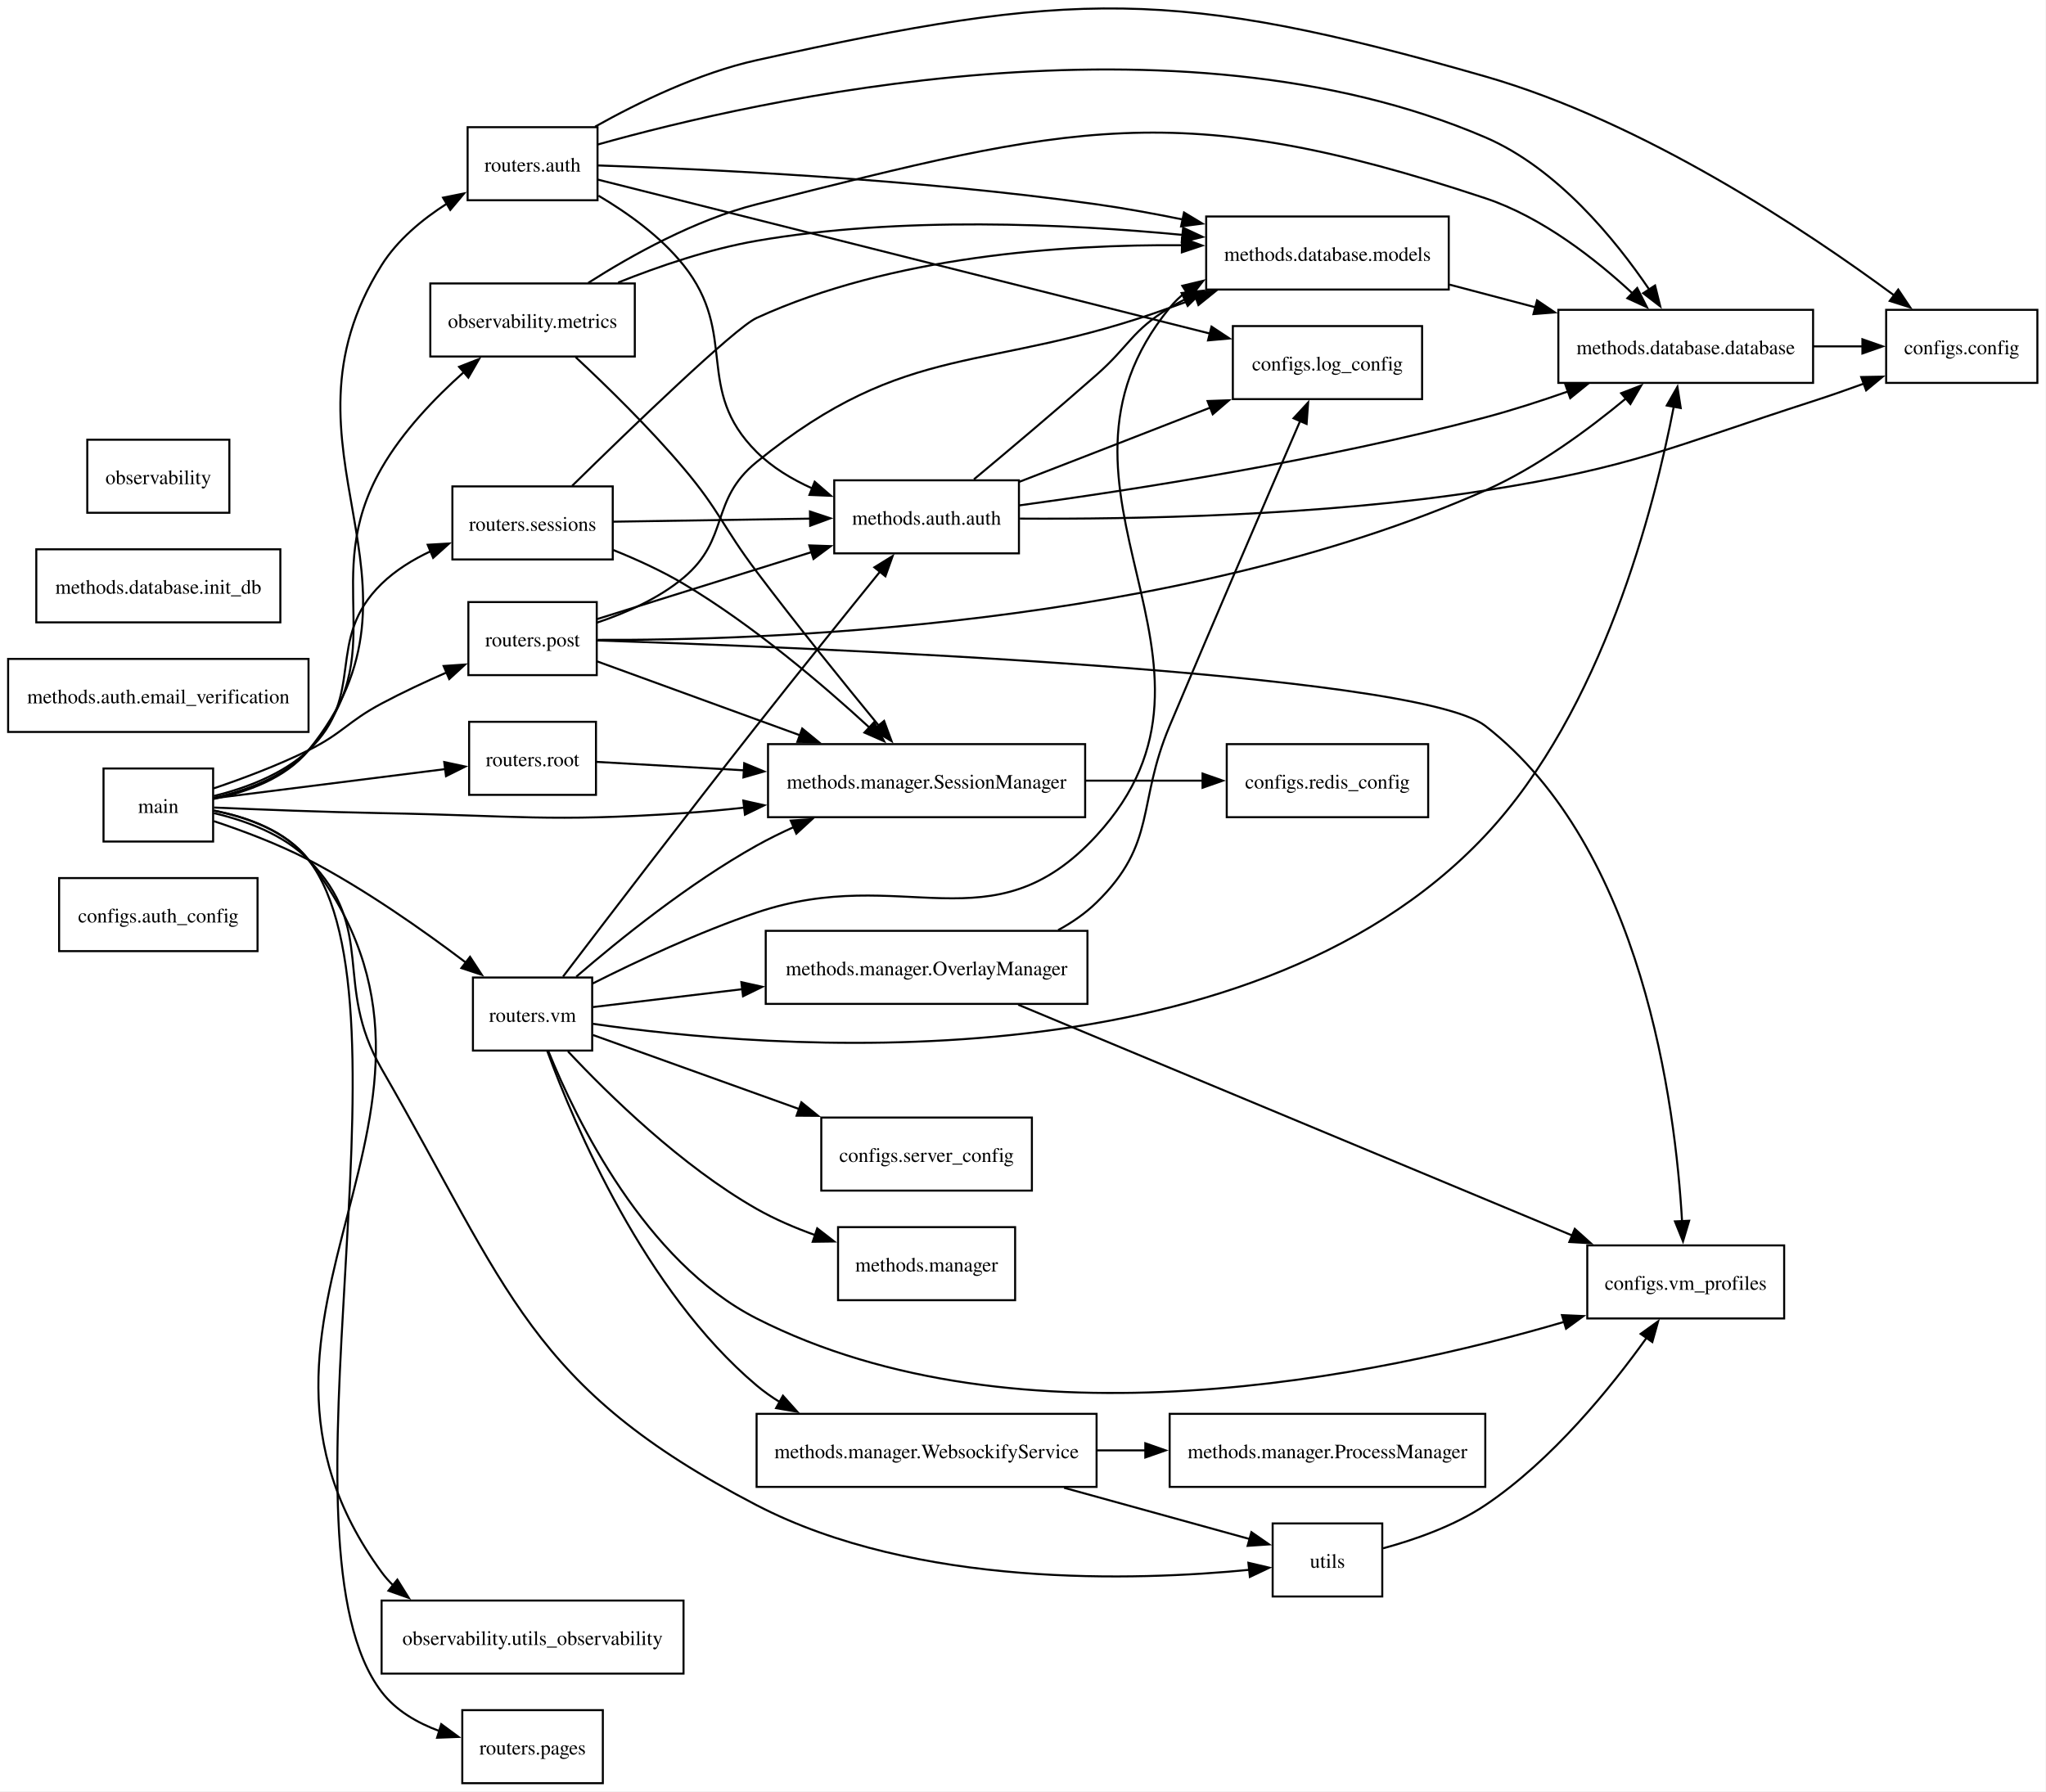
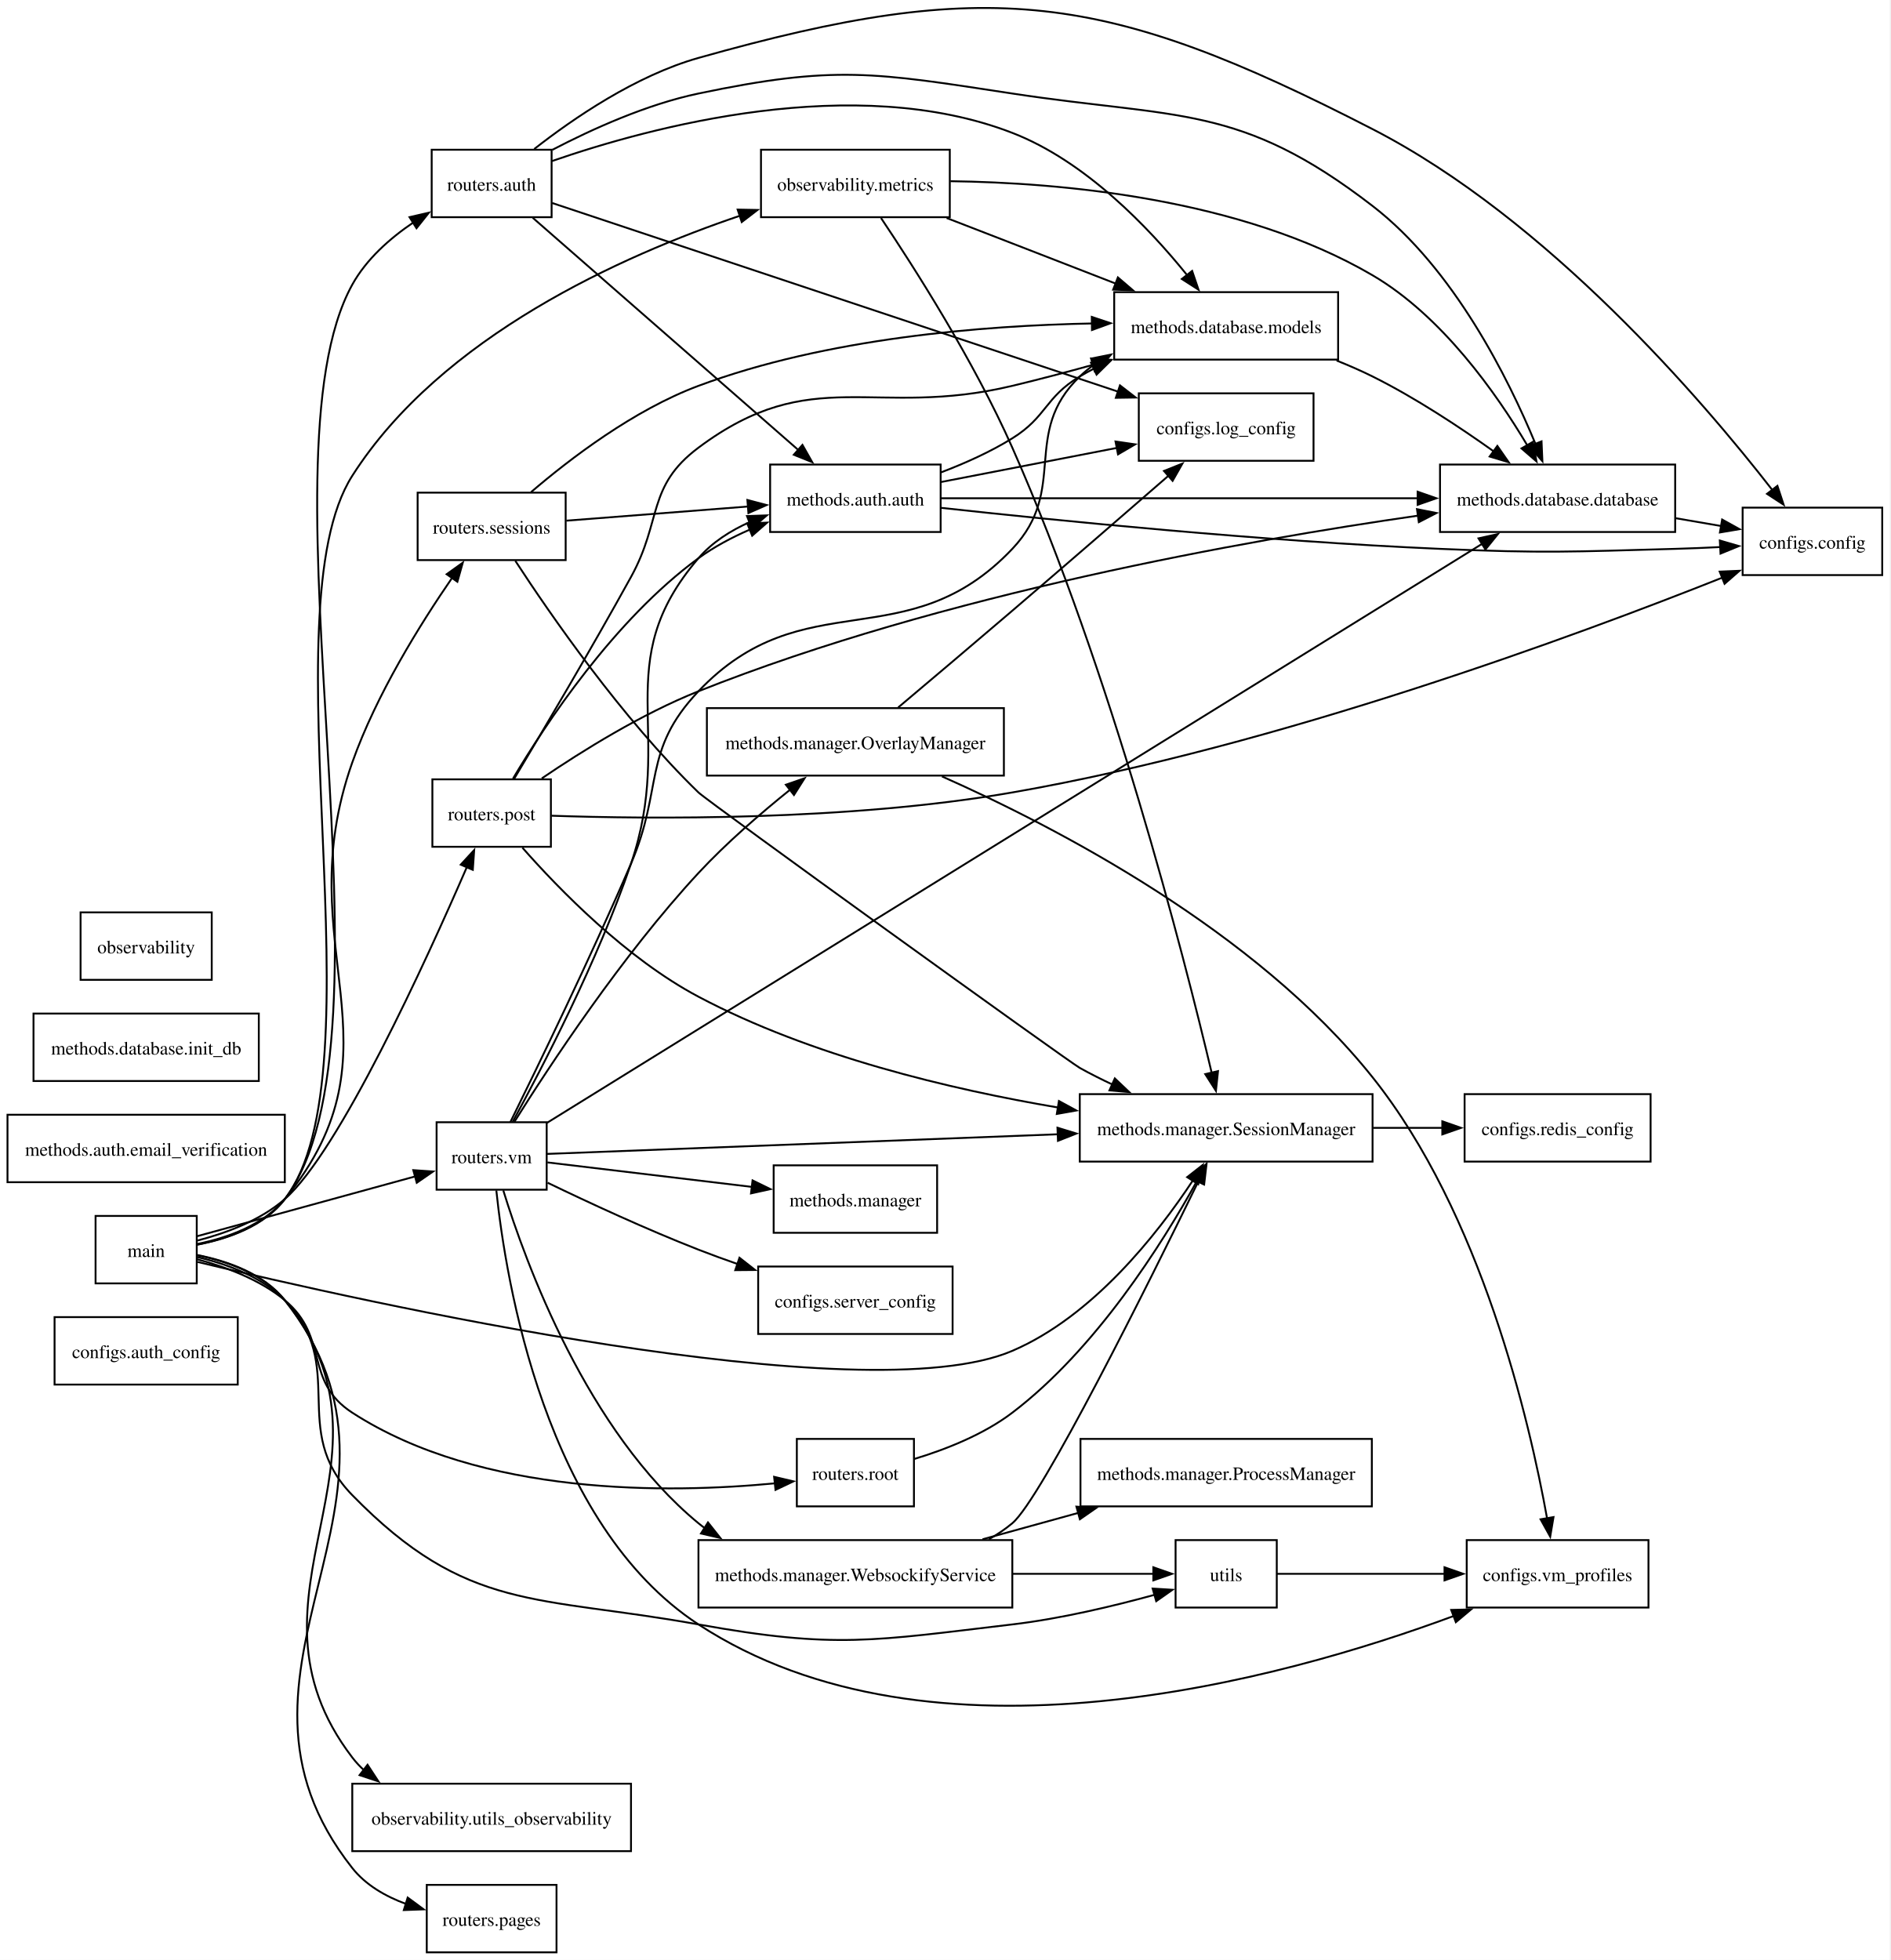
- <svg xmlns="http://www.w3.org/2000/svg" width="1008pt" height="883pt" viewBox="0.00 0.00 1008.00 883.00">
-   <g id="graph0" class="graph" transform="scale(1 1) rotate(0) translate(4 878.67)">
-     <polygon fill="white" stroke="none" points="-4,4 -4,-878.67 1003.75,-878.67 1003.75,4 -4,4" />
+ <svg xmlns="http://www.w3.org/2000/svg" width="1009pt" height="1046pt" viewBox="0.00 0.00 1009.00 1046.00">
+   <g id="graph0" class="graph" transform="scale(1 1) rotate(0) translate(4 1041.91)">
+     <polygon fill="white" stroke="none" points="-4,4 -4,-1041.91 1004.5,-1041.91 1004.5,4 -4,4" />
    <g id="node1" class="node">
-       <polygon fill="none" stroke="black" points="122.88,-446 25.12,-446 25.12,-410 122.88,-410 122.88,-446" />
-       <text xml:space="preserve" text-anchor="middle" x="74" y="-424.12" font-family="Times,serif" font-size="10.00">configs.auth_config</text>
+       <polygon fill="none" stroke="black" points="122.88,-339 25.12,-339 25.12,-303 122.88,-303 122.88,-339" />
+       <text xml:space="preserve" text-anchor="middle" x="74" y="-317.12" font-family="Times,serif" font-size="10.00">configs.auth_config</text>
    </g>
    <g id="node2" class="node">
-       <polygon fill="none" stroke="black" points="999.75,-726 925.25,-726 925.25,-690 999.75,-690 999.75,-726" />
-       <text xml:space="preserve" text-anchor="middle" x="962.5" y="-704.12" font-family="Times,serif" font-size="10.00">configs.config</text>
+       <polygon fill="none" stroke="black" points="1000.5,-771 926,-771 926,-735 1000.5,-735 1000.5,-771" />
+       <text xml:space="preserve" text-anchor="middle" x="963.25" y="-749.12" font-family="Times,serif" font-size="10.00">configs.config</text>
    </g>
    <g id="node3" class="node">
-       <polygon fill="none" stroke="black" points="696.62,-718 603.38,-718 603.38,-682 696.62,-682 696.62,-718" />
-       <text xml:space="preserve" text-anchor="middle" x="650" y="-696.12" font-family="Times,serif" font-size="10.00">configs.log_config</text>
+       <polygon fill="none" stroke="black" points="697,-832 603.75,-832 603.75,-796 697,-796 697,-832" />
+       <text xml:space="preserve" text-anchor="middle" x="650.38" y="-810.12" font-family="Times,serif" font-size="10.00">configs.log_config</text>
    </g>
    <g id="node4" class="node">
-       <polygon fill="none" stroke="black" points="699.62,-512 600.38,-512 600.38,-476 699.62,-476 699.62,-512" />
-       <text xml:space="preserve" text-anchor="middle" x="650" y="-490.12" font-family="Times,serif" font-size="10.00">configs.redis_config</text>
+       <polygon fill="none" stroke="black" points="876.88,-458 777.62,-458 777.62,-422 876.88,-422 876.88,-458" />
+       <text xml:space="preserve" text-anchor="middle" x="827.25" y="-436.12" font-family="Times,serif" font-size="10.00">configs.redis_config</text>
    </g>
    <g id="node5" class="node">
-       <polygon fill="none" stroke="black" points="504.38,-328 400.62,-328 400.62,-292 504.38,-292 504.38,-328" />
-       <text xml:space="preserve" text-anchor="middle" x="452.5" y="-306.12" font-family="Times,serif" font-size="10.00">configs.server_config</text>
+       <polygon fill="none" stroke="black" points="504.38,-366 400.62,-366 400.62,-330 504.38,-330 504.38,-366" />
+       <text xml:space="preserve" text-anchor="middle" x="452.5" y="-344.12" font-family="Times,serif" font-size="10.00">configs.server_config</text>
    </g>
    <g id="node6" class="node">
-       <polygon fill="none" stroke="black" points="875,-265 778,-265 778,-229 875,-229 875,-265" />
-       <text xml:space="preserve" text-anchor="middle" x="826.5" y="-243.12" font-family="Times,serif" font-size="10.00">configs.vm_profiles</text>
+       <polygon fill="none" stroke="black" points="875.75,-220 778.75,-220 778.75,-184 875.75,-184 875.75,-220" />
+       <text xml:space="preserve" text-anchor="middle" x="827.25" y="-198.12" font-family="Times,serif" font-size="10.00">configs.vm_profiles</text>
    </g>
    <g id="node7" class="node">
-       <polygon fill="none" stroke="black" points="101,-500 47,-500 47,-464 101,-464 101,-500" />
-       <text xml:space="preserve" text-anchor="middle" x="74" y="-478.12" font-family="Times,serif" font-size="10.00">main</text>
+       <polygon fill="none" stroke="black" points="101,-393 47,-393 47,-357 101,-357 101,-393" />
+       <text xml:space="preserve" text-anchor="middle" x="74" y="-371.12" font-family="Times,serif" font-size="10.00">main</text>
    </g>
    <g id="node16" class="node">
-       <polygon fill="none" stroke="black" points="530.62,-512 374.38,-512 374.38,-476 530.62,-476 530.62,-512" />
-       <text xml:space="preserve" text-anchor="middle" x="452.5" y="-490.12" font-family="Times,serif" font-size="10.00">methods.manager.SessionManager</text>
+       <polygon fill="none" stroke="black" points="728.5,-458 572.25,-458 572.25,-422 728.5,-422 728.5,-458" />
+       <text xml:space="preserve" text-anchor="middle" x="650.38" y="-436.12" font-family="Times,serif" font-size="10.00">methods.manager.SessionManager</text>
    </g>
    <g id="edge1" class="edge">
-       <path fill="none" stroke="black" d="M101.42,-480.76C123.49,-479.79 155.79,-478.52 184,-478 250.1,-476.79 266.79,-473.58 332.75,-478 342.48,-478.65 352.62,-479.6 362.71,-480.72" />
-       <polygon fill="black" stroke="black" points="362.2,-484.18 372.54,-481.87 363.01,-477.23 362.2,-484.18" />
+       <path fill="none" stroke="black" d="M101.47,-368.44C187.29,-347.71 456.88,-286.94 536.25,-321 579.13,-339.4 613.43,-382.93 632.59,-411.92" />
+       <polygon fill="black" stroke="black" points="629.56,-413.7 637.9,-420.23 635.46,-409.92 629.56,-413.7" />
    </g>
    <g id="node19" class="node">
-       <polygon fill="none" stroke="black" points="308.75,-739 208,-739 208,-703 308.75,-703 308.75,-739" />
-       <text xml:space="preserve" text-anchor="middle" x="258.38" y="-717.12" font-family="Times,serif" font-size="10.00">observability.metrics</text>
+       <polygon fill="none" stroke="black" points="502.88,-962 402.12,-962 402.12,-926 502.88,-926 502.88,-962" />
+       <text xml:space="preserve" text-anchor="middle" x="452.5" y="-940.12" font-family="Times,serif" font-size="10.00">observability.metrics</text>
    </g>
    <g id="edge2" class="edge">
-       <path fill="none" stroke="black" d="M101.37,-485.55C117,-489 136.04,-495.77 148,-509 190.79,-556.34 152.25,-592.64 184,-648 194.29,-665.94 210.16,-682.51 224.51,-695.31" />
-       <polygon fill="black" stroke="black" points="222.18,-697.92 232.04,-701.78 226.74,-692.61 222.18,-697.92" />
+       <path fill="none" stroke="black" d="M101.42,-377.77C117.49,-380.91 136.97,-387.64 148,-402 200.46,-470.33 137.66,-715.37 184,-788 231.43,-862.33 327.88,-905.45 391.08,-926.84" />
+       <polygon fill="black" stroke="black" points="389.66,-930.06 400.26,-929.86 391.85,-923.41 389.66,-930.06" />
    </g>
    <g id="node20" class="node">
      <polygon fill="none" stroke="black" points="332.75,-90 184,-90 184,-54 332.75,-54 332.75,-90" />
      <text xml:space="preserve" text-anchor="middle" x="258.38" y="-68.12" font-family="Times,serif" font-size="10.00">observability.utils_observability</text>
    </g>
    <g id="edge3" class="edge">
-       <path fill="none" stroke="black" d="M101.38,-479.2C117.43,-476.04 136.91,-469.31 148,-455 244.07,-331.05 91.5,-230.63 184,-104 185.72,-101.64 187.65,-99.46 189.75,-97.43" />
-       <polygon fill="black" stroke="black" points="191.76,-100.31 197.38,-91.32 187.39,-94.84 191.76,-100.31" />
+       <path fill="none" stroke="black" d="M101.16,-372.03C117.13,-368.8 136.59,-362.06 148,-348 217.06,-262.87 117.4,-191.06 184,-104 185.94,-101.46 188.12,-99.13 190.49,-96.97" />
+       <polygon fill="black" stroke="black" points="192.15,-100.11 197.95,-91.24 187.89,-94.56 192.15,-100.11" />
    </g>
    <g id="node21" class="node">
-       <polygon fill="none" stroke="black" points="290.38,-816 226.38,-816 226.38,-780 290.38,-780 290.38,-816" />
-       <text xml:space="preserve" text-anchor="middle" x="258.38" y="-794.12" font-family="Times,serif" font-size="10.00">routers.auth</text>
+       <polygon fill="none" stroke="black" points="290.38,-962 226.38,-962 226.38,-926 290.38,-926 290.38,-962" />
+       <text xml:space="preserve" text-anchor="middle" x="258.38" y="-940.12" font-family="Times,serif" font-size="10.00">routers.auth</text>
    </g>
    <g id="edge4" class="edge">
-       <path fill="none" stroke="black" d="M101.15,-484.98C117.11,-488.22 136.57,-494.95 148,-509 215.8,-592.32 126.84,-657.05 184,-748 191.83,-760.46 204.03,-770.58 216.24,-778.38" />
-       <polygon fill="black" stroke="black" points="214.27,-781.27 224.66,-783.36 217.84,-775.25 214.27,-781.27" />
+       <path fill="none" stroke="black" d="M101.16,-377.62C117.33,-380.71 137.03,-387.42 148,-402 213.38,-488.89 131.39,-794.83 184,-890 191.5,-903.57 204.01,-914.66 216.6,-923.19" />
+       <polygon fill="black" stroke="black" points="214.55,-926.03 224.88,-928.4 218.28,-920.11 214.55,-926.03" />
    </g>
    <g id="node22" class="node">
      <polygon fill="none" stroke="black" points="293,-36 223.75,-36 223.75,0 293,0 293,-36" />
      <text xml:space="preserve" text-anchor="middle" x="258.38" y="-14.12" font-family="Times,serif" font-size="10.00">routers.pages</text>
    </g>
    <g id="edge5" class="edge">
-       <path fill="none" stroke="black" d="M101.45,-479.25C117.53,-476.12 137.01,-469.39 148,-455 203.5,-382.3 128.44,-117.65 184,-45 191.05,-35.78 201.58,-29.71 212.47,-25.71" />
-       <polygon fill="black" stroke="black" points="213.39,-29.09 221.92,-22.8 211.34,-22.4 213.39,-29.09" />
+       <path fill="none" stroke="black" d="M101.3,-372.14C117.32,-368.95 136.79,-362.22 148,-348 231.94,-241.48 99.97,-151.45 184,-45 191.19,-35.89 201.76,-29.85 212.66,-25.85" />
+       <polygon fill="black" stroke="black" points="213.57,-29.23 222.1,-22.94 211.51,-22.55 213.57,-29.23" />
    </g>
    <g id="node23" class="node">
-       <polygon fill="none" stroke="black" points="290,-582 226.75,-582 226.75,-546 290,-546 290,-582" />
-       <text xml:space="preserve" text-anchor="middle" x="258.38" y="-560.12" font-family="Times,serif" font-size="10.00">routers.post</text>
+       <polygon fill="none" stroke="black" points="290,-626 226.75,-626 226.75,-590 290,-590 290,-626" />
+       <text xml:space="preserve" text-anchor="middle" x="258.38" y="-604.12" font-family="Times,serif" font-size="10.00">routers.post</text>
    </g>
    <g id="edge6" class="edge">
-       <path fill="none" stroke="black" d="M101.24,-490.18C115.4,-494.97 133,-501.54 148,-509 165,-517.45 167.25,-523.07 184,-532 194.21,-537.44 205.54,-542.73 216.18,-547.39" />
-       <polygon fill="black" stroke="black" points="214.56,-550.5 225.13,-551.22 217.32,-544.07 214.56,-550.5" />
+       <path fill="none" stroke="black" d="M101.38,-379.87C116.44,-383.76 134.88,-390.53 148,-402 176.98,-427.34 223.24,-528.66 245.13,-579.13" />
+       <polygon fill="black" stroke="black" points="241.89,-580.46 249.06,-588.26 248.32,-577.69 241.89,-580.46" />
    </g>
    <g id="node24" class="node">
-       <polygon fill="none" stroke="black" points="289.62,-523 227.12,-523 227.12,-487 289.62,-487 289.62,-523" />
-       <text xml:space="preserve" text-anchor="middle" x="258.38" y="-501.12" font-family="Times,serif" font-size="10.00">routers.root</text>
+       <polygon fill="none" stroke="black" points="483.75,-274 421.25,-274 421.25,-238 483.75,-238 483.75,-274" />
+       <text xml:space="preserve" text-anchor="middle" x="452.5" y="-252.12" font-family="Times,serif" font-size="10.00">routers.root</text>
    </g>
    <g id="edge7" class="edge">
-       <path fill="none" stroke="black" d="M101.13,-485.3C130.95,-489.06 180.14,-495.26 215.36,-499.7" />
-       <polygon fill="black" stroke="black" points="214.86,-503.17 225.22,-500.95 215.74,-496.22 214.86,-503.17" />
+       <path fill="none" stroke="black" d="M101.17,-369.87C116.15,-365.9 134.58,-359.13 148,-348 171.94,-328.15 157.9,-304.91 184,-288 253.09,-243.26 353.6,-244.91 409.68,-250.31" />
+       <polygon fill="black" stroke="black" points="409.13,-253.77 419.44,-251.35 409.87,-246.81 409.13,-253.77" />
    </g>
    <g id="node25" class="node">
-       <polygon fill="none" stroke="black" points="297.88,-639 218.88,-639 218.88,-603 297.88,-603 297.88,-639" />
-       <text xml:space="preserve" text-anchor="middle" x="258.38" y="-617.12" font-family="Times,serif" font-size="10.00">routers.sessions</text>
+       <polygon fill="none" stroke="black" points="297.88,-779 218.88,-779 218.88,-743 297.88,-743 297.88,-779" />
+       <text xml:space="preserve" text-anchor="middle" x="258.38" y="-757.12" font-family="Times,serif" font-size="10.00">routers.sessions</text>
    </g>
    <g id="edge8" class="edge">
-       <path fill="none" stroke="black" d="M101.35,-486.43C116.59,-490.18 135.22,-496.95 148,-509 176.97,-536.3 155.5,-563.22 184,-591 190.87,-597.7 199.44,-602.97 208.28,-607.1" />
-       <polygon fill="black" stroke="black" points="206.71,-610.24 217.29,-610.86 209.4,-603.78 206.71,-610.24" />
+       <path fill="none" stroke="black" d="M101.49,-378.07C117.37,-381.34 136.63,-388.08 148,-402 214.29,-483.15 149.02,-536.23 184,-635 196.85,-671.28 220.32,-708.91 237.26,-733.49" />
+       <polygon fill="black" stroke="black" points="234.37,-735.46 242.98,-741.63 240.09,-731.44 234.37,-735.46" />
    </g>
    <g id="node26" class="node">
-       <polygon fill="none" stroke="black" points="287.75,-397 229,-397 229,-361 287.75,-361 287.75,-397" />
-       <text xml:space="preserve" text-anchor="middle" x="258.38" y="-375.12" font-family="Times,serif" font-size="10.00">routers.vm</text>
+       <polygon fill="none" stroke="black" points="287.75,-443 229,-443 229,-407 287.75,-407 287.75,-443" />
+       <text xml:space="preserve" text-anchor="middle" x="258.38" y="-421.12" font-family="Times,serif" font-size="10.00">routers.vm</text>
    </g>
    <g id="edge9" class="edge">
-       <path fill="none" stroke="black" d="M101.36,-474.05C115.55,-469.33 133.14,-462.75 148,-455 175.56,-440.63 204.33,-420.4 225.44,-404.42" />
-       <polygon fill="black" stroke="black" points="227.57,-407.2 233.37,-398.34 223.31,-401.65 227.57,-407.2" />
+       <path fill="none" stroke="black" d="M101.13,-382.16C131.61,-390.52 182.34,-404.43 217.69,-414.12" />
+       <polygon fill="black" stroke="black" points="216.56,-417.44 227.13,-416.71 218.41,-410.69 216.56,-417.44" />
    </g>
    <g id="node27" class="node">
-       <polygon fill="none" stroke="black" points="677,-128 623,-128 623,-92 677,-92 677,-128" />
-       <text xml:space="preserve" text-anchor="middle" x="650" y="-106.12" font-family="Times,serif" font-size="10.00">utils</text>
+       <polygon fill="none" stroke="black" points="677.38,-220 623.38,-220 623.38,-184 677.38,-184 677.38,-220" />
+       <text xml:space="preserve" text-anchor="middle" x="650.38" y="-198.12" font-family="Times,serif" font-size="10.00">utils</text>
    </g>
    <g id="edge10" class="edge">
-       <path fill="none" stroke="black" d="M101.35,-478.01C116.77,-474.4 135.6,-467.63 148,-455 181.98,-420.4 159.78,-394.01 184,-352 246.94,-242.86 256.91,-195.01 368.75,-137 447.54,-96.13 555.56,-99.66 611.7,-105.16" />
-       <polygon fill="black" stroke="black" points="611.04,-108.61 621.36,-106.19 611.78,-101.65 611.04,-108.61" />
+       <path fill="none" stroke="black" d="M101.36,-371.02C116.79,-367.42 135.62,-360.65 148,-348 182.22,-313.05 149.83,-279 184,-244 245.22,-181.28 282.5,-190.58 368.75,-175 442.01,-161.77 462.32,-166.3 536.25,-175 562.04,-178.03 590.46,-184.83 612.36,-190.85" />
+       <polygon fill="black" stroke="black" points="611.14,-194.14 621.72,-193.49 613.04,-187.4 611.14,-194.14" />
    </g>
    <g id="node8" class="node">
-       <polygon fill="none" stroke="black" points="498,-642 407,-642 407,-606 498,-606 498,-642" />
-       <text xml:space="preserve" text-anchor="middle" x="452.5" y="-620.12" font-family="Times,serif" font-size="10.00">methods.auth.auth</text>
+       <polygon fill="none" stroke="black" points="498,-794 407,-794 407,-758 498,-758 498,-794" />
+       <text xml:space="preserve" text-anchor="middle" x="452.5" y="-772.12" font-family="Times,serif" font-size="10.00">methods.auth.auth</text>
    </g>
    <g id="edge11" class="edge">
-       <path fill="none" stroke="black" d="M498.46,-623.13C553.03,-622.77 647.71,-624.36 727.75,-637 801.23,-648.61 818.44,-658.18 889.25,-681 897.4,-683.63 905.99,-686.63 914.29,-689.65" />
-       <polygon fill="black" stroke="black" points="912.96,-692.89 923.55,-693.08 915.39,-686.33 912.96,-692.89" />
+       <path fill="none" stroke="black" d="M498.49,-770.86C558.89,-764.25 669.61,-753.11 764.5,-749 820.23,-746.59 834.24,-747.46 890,-749 897.85,-749.22 906.18,-749.57 914.28,-749.97" />
+       <polygon fill="black" stroke="black" points="913.83,-753.45 924,-750.49 914.2,-746.46 913.83,-753.45" />
    </g>
    <g id="edge12" class="edge">
-       <path fill="none" stroke="black" d="M498.17,-641.25C510.51,-646.02 523.9,-651.2 536.25,-656 554.5,-663.09 574.41,-670.85 592.34,-677.85" />
-       <polygon fill="black" stroke="black" points="590.93,-681.06 601.52,-681.44 593.48,-674.54 590.93,-681.06" />
+       <path fill="none" stroke="black" d="M498.44,-784.72C526.28,-790.12 562.3,-797.11 592.17,-802.9" />
+       <polygon fill="black" stroke="black" points="591.32,-806.3 601.8,-804.77 592.65,-799.43 591.32,-806.3" />
    </g>
    <g id="node10" class="node">
-       <polygon fill="none" stroke="black" points="889.25,-726 763.75,-726 763.75,-690 889.25,-690 889.25,-726" />
-       <text xml:space="preserve" text-anchor="middle" x="826.5" y="-704.12" font-family="Times,serif" font-size="10.00">methods.database.database</text>
+       <polygon fill="none" stroke="black" points="890,-794 764.5,-794 764.5,-758 890,-758 890,-794" />
+       <text xml:space="preserve" text-anchor="middle" x="827.25" y="-772.12" font-family="Times,serif" font-size="10.00">methods.database.database</text>
    </g>
    <g id="edge13" class="edge">
-       <path fill="none" stroke="black" d="M498.17,-629.64C552.87,-637.09 648.06,-651.77 727.75,-673 741.22,-676.59 755.47,-681.2 768.8,-685.89" />
-       <polygon fill="black" stroke="black" points="767.25,-689.05 777.84,-689.14 769.61,-682.47 767.25,-689.05" />
+       <path fill="none" stroke="black" d="M498.46,-776C561.54,-776 677.06,-776 752.74,-776" />
+       <polygon fill="black" stroke="black" points="752.55,-779.5 762.55,-776 752.55,-772.5 752.55,-779.5" />
    </g>
    <g id="node12" class="node">
-       <polygon fill="none" stroke="black" points="709.75,-772 590.25,-772 590.25,-736 709.75,-736 709.75,-772" />
-       <text xml:space="preserve" text-anchor="middle" x="650" y="-750.12" font-family="Times,serif" font-size="10.00">methods.database.models</text>
+       <polygon fill="none" stroke="black" points="710.12,-886 590.62,-886 590.62,-850 710.12,-850 710.12,-886" />
+       <text xml:space="preserve" text-anchor="middle" x="650.38" y="-864.12" font-family="Times,serif" font-size="10.00">methods.database.models</text>
    </g>
    <g id="edge14" class="edge">
-       <path fill="none" stroke="black" d="M475.83,-642.48C492.6,-656.46 516.06,-676.22 536.25,-694 552.54,-708.35 553.63,-715.84 572.25,-727 574.69,-728.46 577.22,-729.86 579.81,-731.2" />
-       <polygon fill="black" stroke="black" points="578.14,-734.28 588.68,-735.4 581.14,-727.95 578.14,-734.28" />
+       <path fill="none" stroke="black" d="M498.33,-789.86C511.05,-794.7 524.6,-800.77 536.25,-808 554.69,-819.45 553.63,-829.85 572.25,-841 574.7,-842.47 577.24,-843.87 579.84,-845.21" />
+       <polygon fill="black" stroke="black" points="578.22,-848.31 588.76,-849.42 581.21,-841.99 578.22,-848.31" />
    </g>
    <g id="node9" class="node">
-       <polygon fill="none" stroke="black" points="148,-554 0,-554 0,-518 148,-518 148,-554" />
-       <text xml:space="preserve" text-anchor="middle" x="74" y="-532.12" font-family="Times,serif" font-size="10.00">methods.auth.email_verification</text>
+       <polygon fill="none" stroke="black" points="148,-447 0,-447 0,-411 148,-411 148,-447" />
+       <text xml:space="preserve" text-anchor="middle" x="74" y="-425.12" font-family="Times,serif" font-size="10.00">methods.auth.email_verification</text>
    </g>
    <g id="edge15" class="edge">
-       <path fill="none" stroke="black" d="M889.4,-708C897.6,-708 905.91,-708 913.82,-708" />
-       <polygon fill="black" stroke="black" points="913.55,-711.5 923.55,-708 913.55,-704.5 913.55,-711.5" />
+       <path fill="none" stroke="black" d="M890.15,-765.38C898.35,-763.97 906.66,-762.54 914.57,-761.18" />
+       <polygon fill="black" stroke="black" points="915.06,-764.65 924.33,-759.51 913.88,-757.75 915.06,-764.65" />
    </g>
    <g id="node11" class="node">
-       <polygon fill="none" stroke="black" points="134.12,-608 13.88,-608 13.88,-572 134.12,-572 134.12,-608" />
-       <text xml:space="preserve" text-anchor="middle" x="74" y="-586.12" font-family="Times,serif" font-size="10.00">methods.database.init_db</text>
+       <polygon fill="none" stroke="black" points="134.12,-501 13.88,-501 13.88,-465 134.12,-465 134.12,-501" />
+       <text xml:space="preserve" text-anchor="middle" x="74" y="-479.12" font-family="Times,serif" font-size="10.00">methods.database.init_db</text>
    </g>
    <g id="edge16" class="edge">
-       <path fill="none" stroke="black" d="M710.08,-738.43C723.79,-734.81 738.54,-730.92 752.76,-727.18" />
-       <polygon fill="black" stroke="black" points="753.26,-730.66 762.04,-724.73 751.48,-723.89 753.26,-730.66" />
+       <path fill="none" stroke="black" d="M709.31,-849.5C715.88,-846.88 722.4,-844.03 728.5,-841 751.18,-829.71 774.89,-814.06 793.28,-800.94" />
+       <polygon fill="black" stroke="black" points="795.1,-803.94 801.15,-795.23 790.99,-798.27 795.1,-803.94" />
    </g>
    <g id="node13" class="node">
-       <polygon fill="none" stroke="black" points="496.12,-274 408.88,-274 408.88,-238 496.12,-238 496.12,-274" />
-       <text xml:space="preserve" text-anchor="middle" x="452.5" y="-252.12" font-family="Times,serif" font-size="10.00">methods.manager</text>
+       <polygon fill="none" stroke="black" points="496.12,-420 408.88,-420 408.88,-384 496.12,-384 496.12,-420" />
+       <text xml:space="preserve" text-anchor="middle" x="452.5" y="-398.12" font-family="Times,serif" font-size="10.00">methods.manager</text>
    </g>
    <g id="node14" class="node">
-       <polygon fill="none" stroke="black" points="531.75,-420 373.25,-420 373.25,-384 531.75,-384 531.75,-420" />
-       <text xml:space="preserve" text-anchor="middle" x="452.5" y="-398.12" font-family="Times,serif" font-size="10.00">methods.manager.OverlayManager</text>
+       <polygon fill="none" stroke="black" points="531.75,-664 373.25,-664 373.25,-628 531.75,-628 531.75,-664" />
+       <text xml:space="preserve" text-anchor="middle" x="452.5" y="-642.12" font-family="Times,serif" font-size="10.00">methods.manager.OverlayManager</text>
    </g>
    <g id="edge17" class="edge">
-       <path fill="none" stroke="black" d="M517.31,-420.36C524.23,-424.12 530.74,-428.62 536.25,-434 566.18,-463.24 556,-482.44 572.25,-521 594.64,-574.14 621.26,-635.92 636.54,-671.24" />
-       <polygon fill="black" stroke="black" points="633.29,-672.56 640.48,-680.35 639.72,-669.78 633.29,-672.56" />
+       <path fill="none" stroke="black" d="M475.34,-664.35C492.06,-678.43 515.67,-698.38 536.25,-716 564.65,-740.32 596.87,-768.26 619.64,-788.07" />
+       <polygon fill="black" stroke="black" points="617.19,-790.58 627.03,-794.51 621.79,-785.3 617.19,-790.58" />
    </g>
    <g id="edge18" class="edge">
-       <path fill="none" stroke="black" d="M497.63,-383.61C565.78,-355.22 696.48,-300.76 770.62,-269.87" />
-       <polygon fill="black" stroke="black" points="771.85,-273.14 779.74,-266.07 769.16,-266.68 771.85,-273.14" />
+       <path fill="none" stroke="black" d="M498.7,-627.56C559.13,-600.74 665.87,-545.47 728.5,-467 786.53,-394.29 812.24,-283.8 821.66,-231.47" />
+       <polygon fill="black" stroke="black" points="825.07,-232.28 823.31,-221.83 818.17,-231.1 825.07,-232.28" />
    </g>
    <g id="node15" class="node">
-       <polygon fill="none" stroke="black" points="727.75,-182 572.25,-182 572.25,-146 727.75,-146 727.75,-182" />
-       <text xml:space="preserve" text-anchor="middle" x="650" y="-160.12" font-family="Times,serif" font-size="10.00">methods.manager.ProcessManager</text>
+       <polygon fill="none" stroke="black" points="728.12,-274 572.62,-274 572.62,-238 728.12,-238 728.12,-274" />
+       <text xml:space="preserve" text-anchor="middle" x="650.38" y="-252.12" font-family="Times,serif" font-size="10.00">methods.manager.ProcessManager</text>
    </g>
    <g id="edge19" class="edge">
-       <path fill="none" stroke="black" d="M531.05,-494C550.2,-494 570.44,-494 588.64,-494" />
-       <polygon fill="black" stroke="black" points="588.46,-497.5 598.46,-494 588.46,-490.5 588.46,-497.5" />
+       <path fill="none" stroke="black" d="M728.84,-440C741.3,-440 754.04,-440 766.02,-440" />
+       <polygon fill="black" stroke="black" points="765.72,-443.5 775.72,-440 765.72,-436.5 765.72,-443.5" />
    </g>
    <g id="node17" class="node">
-       <polygon fill="none" stroke="black" points="536.25,-182 368.75,-182 368.75,-146 536.25,-146 536.25,-182" />
-       <text xml:space="preserve" text-anchor="middle" x="452.5" y="-160.12" font-family="Times,serif" font-size="10.00">methods.manager.WebsockifyService</text>
+       <polygon fill="none" stroke="black" points="536.25,-220 368.75,-220 368.75,-184 536.25,-184 536.25,-220" />
+       <text xml:space="preserve" text-anchor="middle" x="452.5" y="-198.12" font-family="Times,serif" font-size="10.00">methods.manager.WebsockifyService</text>
    </g>
    <g id="edge20" class="edge">
-       <path fill="none" stroke="black" d="M536.69,-164C544.51,-164 552.46,-164 560.33,-164" />
-       <polygon fill="black" stroke="black" points="560.26,-167.5 570.26,-164 560.26,-160.5 560.26,-167.5" />
+       <path fill="none" stroke="black" d="M520.36,-220.43C536.82,-224.97 554.58,-229.87 571.5,-234.53" />
+       <polygon fill="black" stroke="black" points="570.45,-237.87 581.02,-237.16 572.31,-231.12 570.45,-237.87" />
    </g>
    <g id="edge21" class="edge">
-       <path fill="none" stroke="black" d="M520.23,-145.57C550.87,-137.1 586.05,-127.39 611.89,-120.25" />
-       <polygon fill="black" stroke="black" points="612.53,-123.7 621.24,-117.67 610.67,-116.96 612.53,-123.7" />
+       <path fill="none" stroke="black" d="M523.78,-220.48C528.21,-222.97 532.43,-225.8 536.25,-229 551.75,-241.98 609.01,-357.07 635.62,-411.59" />
+       <polygon fill="black" stroke="black" points="632.33,-412.82 639.85,-420.28 638.62,-409.76 632.33,-412.82" />
+     </g>
+     <g id="edge22" class="edge">
+       <path fill="none" stroke="black" d="M536.57,-202C562.66,-202 590.2,-202 611.54,-202" />
+       <polygon fill="black" stroke="black" points="611.5,-205.5 621.5,-202 611.5,-198.5 611.5,-205.5" />
    </g>
    <g id="node18" class="node">
-       <polygon fill="none" stroke="black" points="109,-662 39,-662 39,-626 109,-626 109,-662" />
-       <text xml:space="preserve" text-anchor="middle" x="74" y="-640.12" font-family="Times,serif" font-size="10.00">observability</text>
-     </g>
-     <g id="edge22" class="edge">
-       <path fill="none" stroke="black" d="M285.81,-739.28C307.13,-752.88 338.44,-770.34 368.75,-778 523.45,-817.1 576.33,-831.3 727.75,-781 755.81,-771.68 782.34,-750.81 800.66,-733.76" />
-       <polygon fill="black" stroke="black" points="802.6,-736.76 807.39,-727.3 797.75,-731.71 802.6,-736.76" />
+       <polygon fill="none" stroke="black" points="109,-555 39,-555 39,-519 109,-519 109,-555" />
+       <text xml:space="preserve" text-anchor="middle" x="74" y="-533.12" font-family="Times,serif" font-size="10.00">observability</text>
    </g>
    <g id="edge23" class="edge">
-       <path fill="none" stroke="black" d="M300.54,-739.45C320.66,-747.49 345.51,-755.98 368.75,-760 439.41,-772.22 521.57,-768.39 578.59,-762.93" />
-       <polygon fill="black" stroke="black" points="578.9,-766.42 588.5,-761.93 578.2,-759.45 578.9,-766.42" />
+       <path fill="none" stroke="black" d="M503.21,-945.21C561.16,-944.45 657.99,-936.29 728.5,-895 765.53,-873.32 794.55,-832.05 811.05,-804.28" />
+       <polygon fill="black" stroke="black" points="814.04,-806.09 815.99,-795.67 807.98,-802.6 814.04,-806.09" />
    </g>
    <g id="edge24" class="edge">
-       <path fill="none" stroke="black" d="M279.63,-702.66C294.93,-688.4 316.05,-667.77 332.75,-648 350.65,-626.8 352.05,-619.16 368.75,-597 388.5,-570.79 412.02,-541.7 428.93,-521.14" />
-       <polygon fill="black" stroke="black" points="431.57,-523.44 435.24,-513.5 426.17,-518.99 431.57,-523.44" />
+       <path fill="none" stroke="black" d="M501.2,-925.57C512.68,-921.13 524.9,-916.4 536.25,-912 554.32,-904.99 574,-897.34 591.81,-890.42" />
+       <polygon fill="black" stroke="black" points="592.59,-893.87 600.64,-886.98 590.05,-887.34 592.59,-893.87" />
    </g>
    <g id="edge25" class="edge">
-       <path fill="none" stroke="black" d="M289.21,-816.27C310.52,-828.2 340.32,-842.7 368.75,-849 524.56,-883.54 574.35,-885.03 727.75,-841 805.98,-818.54 886.05,-765 929.19,-733.12" />
-       <polygon fill="black" stroke="black" points="931.2,-735.99 937.11,-727.19 927.01,-730.38 931.2,-735.99" />
+       <path fill="none" stroke="black" d="M466.17,-925.58C483.79,-899.32 515.81,-849.21 536.25,-803 589.05,-683.62 627.78,-532.06 642.67,-469.28" />
+       <polygon fill="black" stroke="black" points="646.03,-470.29 644.91,-459.76 639.21,-468.69 646.03,-470.29" />
    </g>
    <g id="edge26" class="edge">
-       <path fill="none" stroke="black" d="M290.6,-790.15C356.12,-773.67 508.76,-735.27 592.14,-714.3" />
-       <polygon fill="black" stroke="black" points="592.87,-717.73 601.72,-711.89 591.16,-710.94 592.87,-717.73" />
+       <path fill="none" stroke="black" d="M281.1,-962.37C302.01,-978.76 335.32,-1001.57 368.75,-1011 523.5,-1054.63 585.53,-1046.55 728.5,-973 822.15,-924.82 904.92,-827.89 941.83,-780.43" />
+       <polygon fill="black" stroke="black" points="944.56,-782.63 947.88,-772.56 939.01,-778.36 944.56,-782.63" />
    </g>
    <g id="edge27" class="edge">
-       <path fill="none" stroke="black" d="M290.84,-782.26C305.22,-773.76 321.51,-762.11 332.75,-748 360.11,-713.66 337.64,-686.99 368.75,-656 376.44,-648.34 386.18,-642.47 396.24,-637.98" />
-       <polygon fill="black" stroke="black" points="397.37,-641.3 405.37,-634.36 394.79,-634.8 397.37,-641.3" />
+       <path fill="none" stroke="black" d="M290.63,-933.58C356.28,-911.7 509.31,-860.69 592.72,-832.89" />
+       <polygon fill="black" stroke="black" points="593.7,-836.25 602.08,-829.77 591.49,-829.61 593.7,-836.25" />
    </g>
    <g id="edge28" class="edge">
-       <path fill="none" stroke="black" d="M290.63,-807.5C368.39,-829.36 575.28,-876.5 727.75,-811 763.14,-795.79 791.75,-760.78 808.67,-735.8" />
-       <polygon fill="black" stroke="black" points="811.4,-738 813.95,-727.72 805.54,-734.18 811.4,-738" />
+       <path fill="none" stroke="black" d="M280.3,-925.7C314.66,-895.66 383.11,-835.8 422.25,-801.58" />
+       <polygon fill="black" stroke="black" points="424.24,-804.49 429.46,-795.27 419.63,-799.22 424.24,-804.49" />
    </g>
    <g id="edge29" class="edge">
-       <path fill="none" stroke="black" d="M290.67,-797.14C342.12,-795.42 447.74,-790.56 536.25,-778 550.09,-776.04 564.76,-773.36 578.8,-770.5" />
-       <polygon fill="black" stroke="black" points="579.33,-773.97 588.4,-768.49 577.89,-767.12 579.33,-773.97" />
+       <path fill="none" stroke="black" d="M290.75,-961.94C312.01,-973.02 341.15,-986.21 368.75,-992 441.61,-1007.28 462.66,-1003.22 536.25,-992 624.74,-978.51 657.61,-986.65 728.5,-932 771.9,-898.54 801.01,-839.93 815.51,-804.86" />
+       <polygon fill="black" stroke="black" points="818.68,-806.36 819.14,-795.77 812.18,-803.76 818.68,-806.36" />
    </g>
    <g id="edge30" class="edge">
-       <path fill="none" stroke="black" d="M290.27,-563.07C389.13,-559.83 693.23,-547.78 727.75,-521 805.24,-460.88 821.41,-334.31 824.71,-276.69" />
-       <polygon fill="black" stroke="black" points="828.19,-277.16 825.16,-267.01 821.2,-276.83 828.19,-277.16" />
+       <path fill="none" stroke="black" d="M290.52,-955.93C343.11,-974.17 452.02,-1003.6 536.25,-971 575.35,-955.87 609.24,-920.24 629.48,-895.14" />
+       <polygon fill="black" stroke="black" points="632.21,-897.33 635.62,-887.3 626.7,-893.02 632.21,-897.33" />
    </g>
    <g id="edge31" class="edge">
-       <path fill="none" stroke="black" d="M290.24,-573.64C318.67,-582.52 361.52,-595.9 395.9,-606.64" />
-       <polygon fill="black" stroke="black" points="394.71,-609.93 405.3,-609.57 396.79,-603.25 394.71,-609.93" />
+       <path fill="none" stroke="black" d="M290.38,-606.58C341.88,-604.81 448.1,-603.67 536.25,-619 677.96,-643.65 838.01,-702.95 915.39,-733.73" />
+       <polygon fill="black" stroke="black" points="913.76,-736.85 924.34,-737.31 916.36,-730.35 913.76,-736.85" />
    </g>
    <g id="edge32" class="edge">
-       <path fill="none" stroke="black" d="M290.5,-563.39C367.97,-563.02 574.25,-569 727.75,-637 753.18,-648.27 778.49,-666.91 796.98,-682.27" />
-       <polygon fill="black" stroke="black" points="794.7,-684.92 804.59,-688.73 799.24,-679.59 794.7,-684.92" />
+       <path fill="none" stroke="black" d="M269.78,-626.41C286.93,-655.24 323.74,-711.1 368.75,-744 377.06,-750.07 386.67,-755.16 396.34,-759.35" />
+       <polygon fill="black" stroke="black" points="394.8,-762.51 405.38,-763 397.42,-756.02 394.8,-762.51" />
    </g>
    <g id="edge33" class="edge">
-       <path fill="none" stroke="black" d="M290.23,-571.9C304.3,-576.62 320.52,-583.74 332.75,-594 355.71,-613.25 345.5,-632.1 368.75,-651 443.67,-711.89 481.49,-694.09 572.25,-727 576.58,-728.57 581.06,-730.18 585.57,-731.79" />
-       <polygon fill="black" stroke="black" points="584.09,-734.98 594.68,-735.03 586.43,-728.38 584.09,-734.98" />
+       <path fill="none" stroke="black" d="M285.13,-626.49C306.57,-641.07 338.38,-660.91 368.75,-673 498.91,-724.81 660.79,-753.51 752.94,-766.75" />
+       <polygon fill="black" stroke="black" points="752.21,-770.18 762.61,-768.12 753.19,-763.25 752.21,-770.18" />
    </g>
    <g id="edge34" class="edge">
-       <path fill="none" stroke="black" d="M290.24,-552.75C317.14,-542.95 356.94,-528.45 390.28,-516.31" />
-       <polygon fill="black" stroke="black" points="391.23,-519.69 399.42,-512.97 388.83,-513.11 391.23,-519.69" />
+       <path fill="none" stroke="black" d="M270.34,-626.21C284.92,-650.57 311.35,-695.21 332.75,-734 349.46,-764.29 341.05,-782.28 368.75,-803 429.51,-848.45 462.46,-818.33 536.25,-836 550.33,-839.37 565.29,-843.33 579.56,-847.29" />
+       <polygon fill="black" stroke="black" points="578.28,-850.57 588.86,-849.91 580.18,-843.83 578.28,-850.57" />
    </g>
    <g id="edge35" class="edge">
-       <path fill="none" stroke="black" d="M289.82,-503.26C309.63,-502.12 336.58,-500.58 362.79,-499.08" />
-       <polygon fill="black" stroke="black" points="362.66,-502.59 372.44,-498.53 362.26,-495.6 362.66,-502.59" />
+       <path fill="none" stroke="black" d="M274.8,-589.52C294.37,-567.29 330.23,-530.42 368.75,-510 428.64,-478.25 503.4,-460.52 560.7,-450.85" />
+       <polygon fill="black" stroke="black" points="561.12,-454.33 570.42,-449.27 559.99,-447.42 561.12,-454.33" />
    </g>
    <g id="edge36" class="edge">
-       <path fill="none" stroke="black" d="M298.25,-621.61C326.18,-622.04 364.25,-622.64 395.46,-623.12" />
-       <polygon fill="black" stroke="black" points="395.05,-626.62 405.1,-623.28 395.16,-619.62 395.05,-626.62" />
+       <path fill="none" stroke="black" d="M483.89,-263.29C500.51,-268.32 520.8,-276.25 536.25,-288 580.91,-321.95 616.27,-378.12 634.9,-411.84" />
+       <polygon fill="black" stroke="black" points="631.81,-413.48 639.64,-420.61 637.97,-410.15 631.81,-413.48" />
    </g>
    <g id="edge37" class="edge">
-       <path fill="none" stroke="black" d="M277.9,-639.3C306.17,-667.04 357.94,-717.05 368.75,-722 435.32,-752.5 519.74,-758.29 578.44,-757.83" />
-       <polygon fill="black" stroke="black" points="578.37,-761.33 588.31,-757.68 578.26,-754.33 578.37,-761.33" />
+       <path fill="none" stroke="black" d="M298.25,-764.04C326.18,-766.22 364.25,-769.19 395.46,-771.62" />
+       <polygon fill="black" stroke="black" points="394.86,-775.09 405.11,-772.38 395.41,-768.11 394.86,-775.09" />
    </g>
    <g id="edge38" class="edge">
-       <path fill="none" stroke="black" d="M298.11,-607.66C309.6,-603.04 321.99,-597.4 332.75,-591 366.83,-570.73 401.46,-541.2 424.46,-520.06" />
-       <polygon fill="black" stroke="black" points="426.64,-522.81 431.57,-513.43 421.87,-517.69 426.64,-522.81" />
+       <path fill="none" stroke="black" d="M279.42,-779.29C300.14,-797.04 334.24,-823.12 368.75,-836 437.12,-861.52 520.84,-868.19 578.95,-869.29" />
+       <polygon fill="black" stroke="black" points="578.66,-872.79 588.71,-869.42 578.76,-865.79 578.66,-872.79" />
    </g>
    <g id="edge39" class="edge">
-       <path fill="none" stroke="black" d="M288.14,-368.67C314.87,-359.07 355.57,-344.45 389.66,-332.21" />
-       <polygon fill="black" stroke="black" points="390.82,-335.51 399.05,-328.84 388.45,-328.92 390.82,-335.51" />
+       <path fill="none" stroke="black" d="M271.01,-742.62C289.54,-714.17 327.87,-658.64 368.75,-619 373.76,-614.15 566.16,-475.4 572.25,-472 577.84,-468.87 583.81,-465.88 589.84,-463.05" />
+       <polygon fill="black" stroke="black" points="590.95,-466.39 598.64,-459.09 588.08,-460 590.95,-466.39" />
    </g>
    <g id="edge40" class="edge">
-       <path fill="none" stroke="black" d="M266.23,-360.56C279.82,-327.03 313.73,-256.97 368.75,-229 498.11,-163.23 675.73,-200.61 766.65,-227.33" />
-       <polygon fill="black" stroke="black" points="765.53,-230.65 776.11,-230.18 767.55,-223.95 765.53,-230.65" />
+       <path fill="none" stroke="black" d="M288.24,-410.72C310.07,-400.18 340.94,-385.85 368.75,-375 375.48,-372.37 382.58,-369.79 389.69,-367.31" />
+       <polygon fill="black" stroke="black" points="390.64,-370.69 398.98,-364.15 388.39,-364.06 390.64,-370.69" />
    </g>
    <g id="edge41" class="edge">
-       <path fill="none" stroke="black" d="M273.41,-397.47C294.11,-424.66 334.12,-476.98 368.75,-521 389.17,-546.95 412.79,-576.29 429.55,-596.99" />
-       <polygon fill="black" stroke="black" points="426.77,-599.12 435.78,-604.68 432.21,-594.71 426.77,-599.12" />
+       <path fill="none" stroke="black" d="M260.88,-406.58C265.92,-358.37 286.88,-228.55 368.75,-175 493.37,-93.5 680.27,-145.59 771.81,-179.5" />
+       <polygon fill="black" stroke="black" points="770.48,-182.74 781.07,-183 772.95,-176.19 770.48,-182.74" />
    </g>
    <g id="edge42" class="edge">
-       <path fill="none" stroke="black" d="M288.08,-374.19C370.39,-362.22 608.93,-340.51 727.75,-467 785.58,-528.56 811.09,-628.85 820.63,-678.39" />
-       <polygon fill="black" stroke="black" points="817.16,-678.86 822.41,-688.07 824.05,-677.6 817.16,-678.86" />
+       <path fill="none" stroke="black" d="M269.56,-443.17C285.18,-471.72 315.08,-529.16 332.75,-581 356.69,-651.22 320.41,-687.72 368.75,-744 376.05,-752.5 385.88,-758.75 396.22,-763.35" />
+       <polygon fill="black" stroke="black" points="394.65,-766.5 405.24,-766.87 397.2,-759.98 394.65,-766.5" />
    </g>
    <g id="edge43" class="edge">
-       <path fill="none" stroke="black" d="M287.96,-394.04C309.65,-404.96 340.47,-419.44 368.75,-429 441.07,-453.44 484.63,-410.76 536.25,-467 615.14,-552.94 498.44,-636.66 572.25,-727 574.66,-729.95 577.42,-732.58 580.42,-734.93" />
-       <polygon fill="black" stroke="black" points="578.49,-737.85 588.8,-740.31 582.28,-731.96 578.49,-737.85" />
+       <path fill="none" stroke="black" d="M287.87,-442.65C381.49,-500.61 679.72,-685.27 787.18,-751.81" />
+       <polygon fill="black" stroke="black" points="785.04,-754.6 795.39,-756.89 788.73,-748.65 785.04,-754.6" />
    </g>
    <g id="edge44" class="edge">
-       <path fill="none" stroke="black" d="M275.83,-360.6C295.87,-339.2 331.65,-304.14 368.75,-283 377.72,-277.89 387.79,-273.59 397.74,-270.02" />
-       <polygon fill="black" stroke="black" points="398.62,-273.41 406.99,-266.92 396.4,-266.78 398.62,-273.41" />
+       <path fill="none" stroke="black" d="M268.36,-443.07C282.6,-471.96 310.98,-530.41 332.75,-581 350.1,-621.33 338.54,-641.14 368.75,-673 425,-732.32 480,-689.68 536.25,-749 566.46,-780.86 540.64,-810.52 572.25,-841 574.77,-843.43 577.53,-845.65 580.44,-847.66" />
+       <polygon fill="black" stroke="black" points="578.54,-850.6 588.93,-852.68 582.1,-844.58 578.54,-850.6" />
    </g>
    <g id="edge45" class="edge">
-       <path fill="none" stroke="black" d="M288.14,-382.44C307.83,-384.8 335.11,-388.07 361.74,-391.25" />
-       <polygon fill="black" stroke="black" points="361.24,-394.72 371.58,-392.43 362.07,-387.77 361.24,-394.72" />
+       <path fill="none" stroke="black" d="M288.14,-421.56C316.95,-418.11 361.99,-412.72 397.48,-408.47" />
+       <polygon fill="black" stroke="black" points="397.62,-411.97 407.14,-407.31 396.79,-405.02 397.62,-411.97" />
    </g>
    <g id="edge46" class="edge">
-       <path fill="none" stroke="black" d="M279.93,-397.42C301.05,-415.64 335.45,-443.41 368.75,-462 374.66,-465.3 380.99,-468.41 387.41,-471.3" />
-       <polygon fill="black" stroke="black" points="385.56,-474.32 396.13,-475.05 388.33,-467.89 385.56,-474.32" />
+       <path fill="none" stroke="black" d="M270.55,-443.27C289.04,-472.79 328.03,-532.09 368.75,-576 383.62,-592.03 402.04,-607.93 417.72,-620.52" />
+       <polygon fill="black" stroke="black" points="415.39,-623.13 425.4,-626.58 419.72,-617.64 415.39,-623.13" />
    </g>
    <g id="edge47" class="edge">
-       <path fill="none" stroke="black" d="M265.65,-360.71C278.99,-324.35 313.57,-242.53 368.75,-196 372.33,-192.98 376.22,-190.23 380.3,-187.73" />
-       <polygon fill="black" stroke="black" points="381.73,-190.94 388.79,-183.04 378.35,-184.81 381.73,-190.94" />
+       <path fill="none" stroke="black" d="M288.05,-426.1C344.76,-428.28 473.3,-433.23 560.73,-436.59" />
+       <polygon fill="black" stroke="black" points="560.34,-440.08 570.47,-436.97 560.61,-433.08 560.34,-440.08" />
    </g>
    <g id="edge48" class="edge">
-       <path fill="none" stroke="black" d="M677.4,-115.74C692.95,-119.96 712.5,-126.76 727.75,-137 760.71,-159.13 789.67,-194.92 807.34,-219.63" />
-       <polygon fill="black" stroke="black" points="804.3,-221.4 812.9,-227.59 810.04,-217.39 804.3,-221.4" />
+       <path fill="none" stroke="black" d="M264.59,-406.63C276.49,-368.01 309.33,-277.91 368.75,-229 369.87,-228.08 371.01,-227.19 372.19,-226.34" />
+       <polygon fill="black" stroke="black" points="373.83,-229.44 380.41,-221.14 370.09,-223.52 373.83,-229.44" />
+     </g>
+     <g id="edge49" class="edge">
+       <path fill="none" stroke="black" d="M677.56,-202C701.13,-202 736.64,-202 767.04,-202" />
+       <polygon fill="black" stroke="black" points="766.9,-205.5 776.9,-202 766.9,-198.5 766.9,-205.5" />
    </g>
  </g>
</svg>
